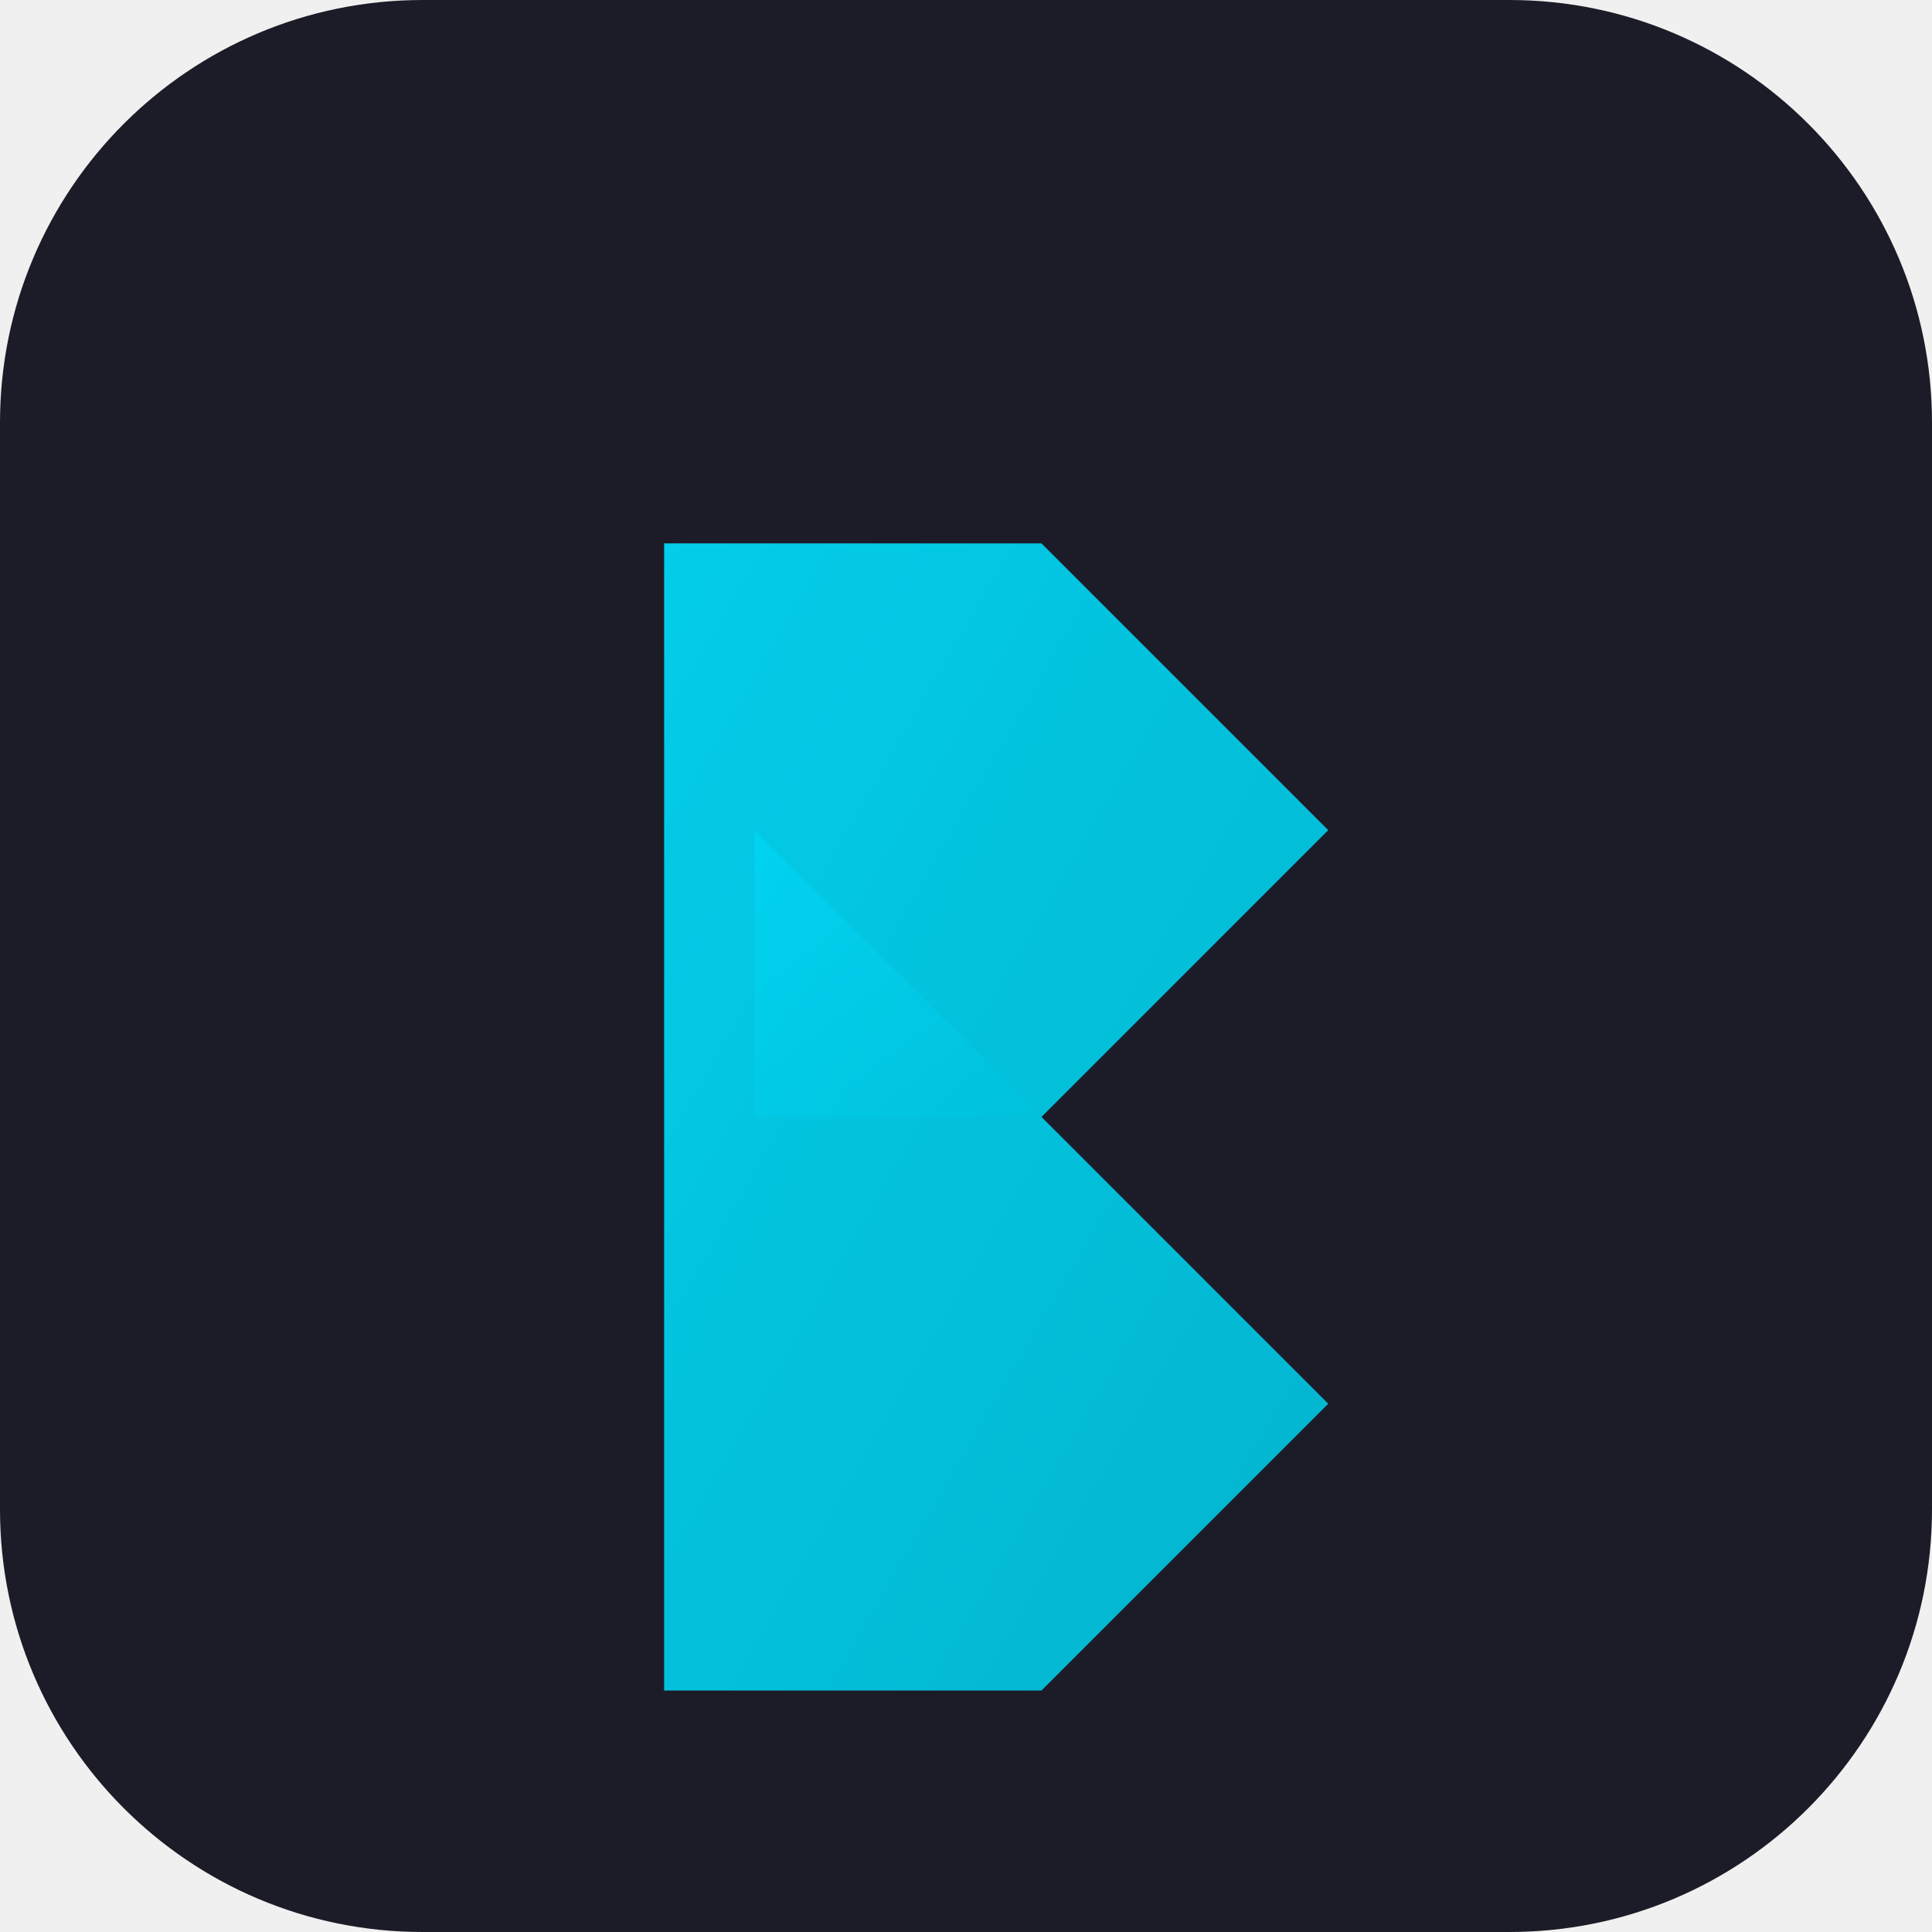
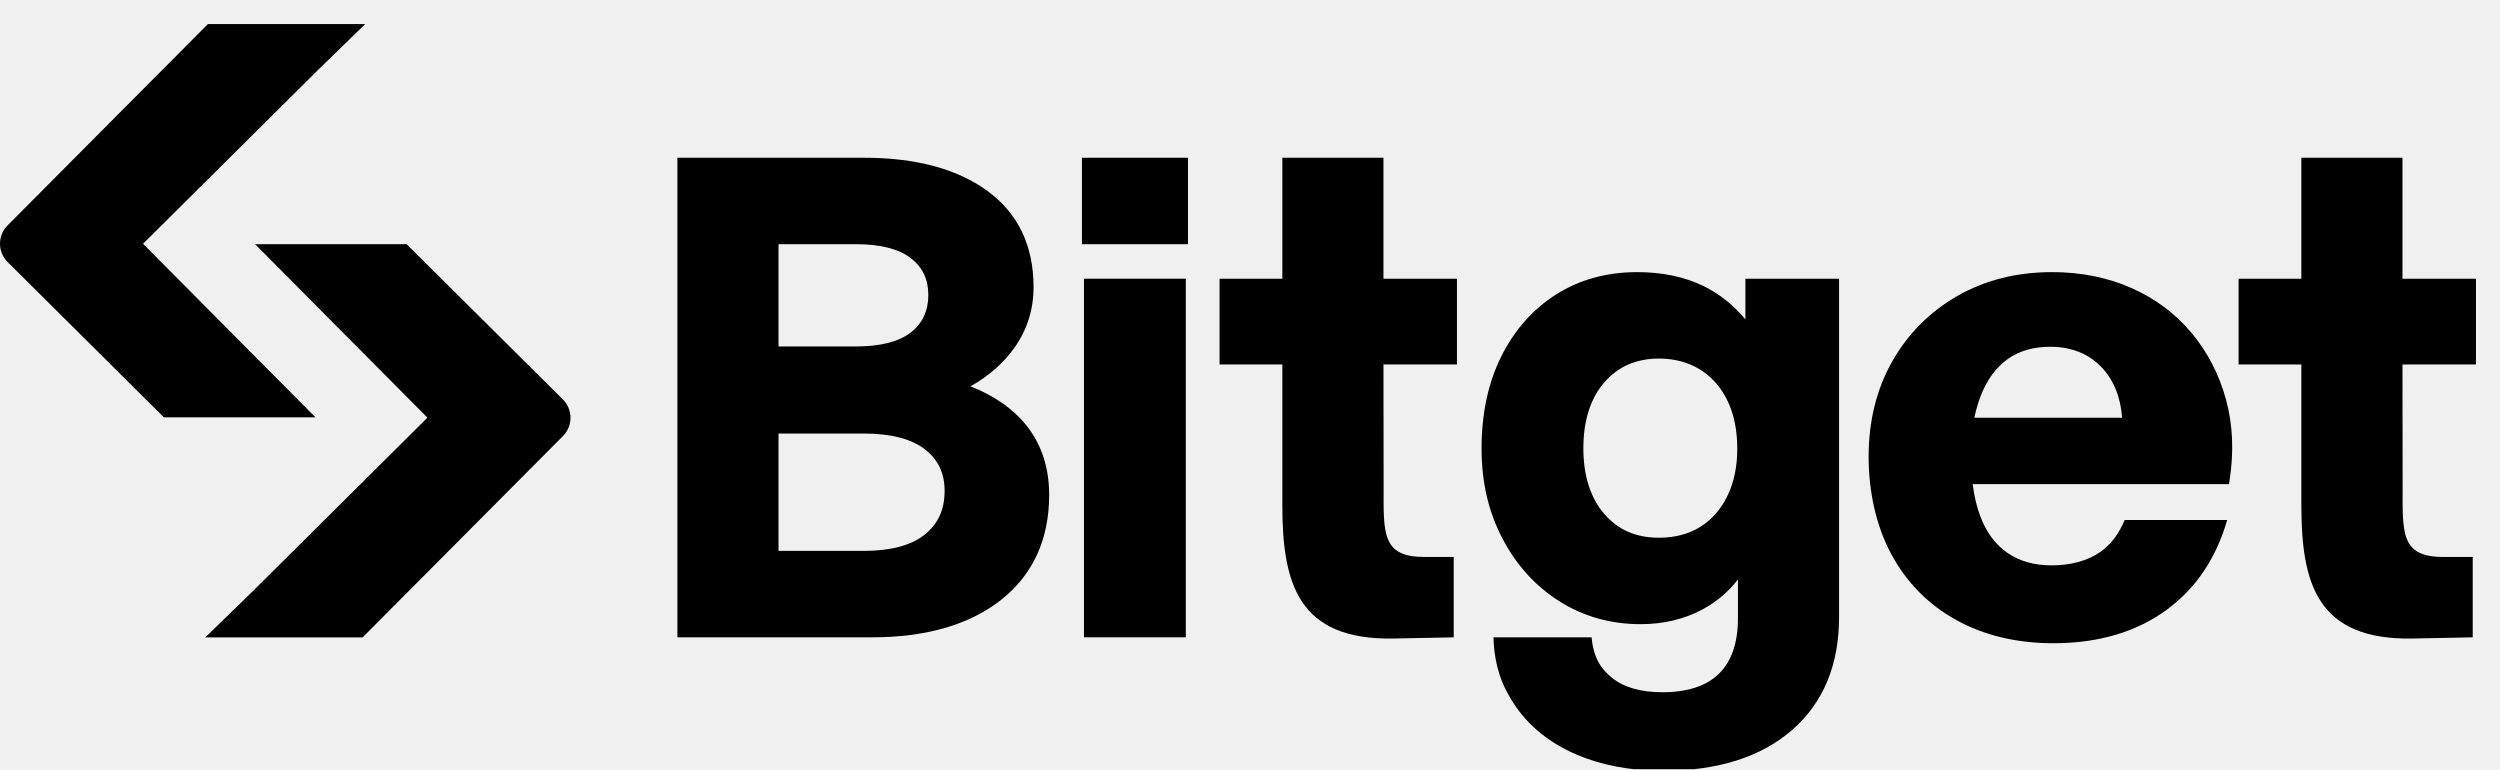
- <svg xmlns="http://www.w3.org/2000/svg" viewBox="0 0 128 128">
-   <rect width="128" height="128" rx="28" fill="#1C1C28" />
+ <svg xmlns="http://www.w3.org/2000/svg" width="78" height="24" viewBox="0 0 78 24" fill="none">
+   <g clip-path="url(#clip0_2202_40335)">
+     <path d="M30.279 12.055C30.86 11.725 31.326 11.314 31.664 10.829C32.051 10.277 32.247 9.647 32.247 8.957C32.247 7.666 31.764 6.657 30.812 5.96C29.872 5.271 28.578 4.922 26.966 4.922H21.135V19.885H27.199C28.897 19.885 30.256 19.49 31.24 18.711C32.231 17.925 32.734 16.825 32.734 15.439C32.734 14.596 32.497 13.871 32.031 13.283C31.613 12.758 31.025 12.345 30.279 12.055H30.279ZM24.29 7.619H26.712C27.472 7.619 28.045 7.766 28.418 8.055C28.786 8.341 28.964 8.717 28.964 9.204C28.964 9.69 28.786 10.085 28.418 10.372C28.045 10.662 27.472 10.809 26.712 10.809H24.29V7.619ZM28.849 16.681C28.43 17.017 27.789 17.188 26.945 17.188H24.29V13.526H26.945C27.788 13.526 28.43 13.691 28.852 14.014C29.269 14.336 29.472 14.761 29.472 15.316C29.472 15.899 29.268 16.346 28.849 16.681V16.681Z" fill="currentColor" />
+     <path d="M36.997 8.695H33.82V19.884H36.997V8.695Z" fill="currentColor" />
+     <path d="M68.369 10.379C67.867 9.78 67.237 9.311 66.496 8.984C65.757 8.657 64.925 8.49 64.026 8.49C62.923 8.49 61.929 8.741 61.069 9.234C60.207 9.729 59.523 10.417 59.036 11.279C58.548 12.14 58.301 13.14 58.301 14.249C58.301 15.359 58.541 16.425 59.013 17.299C59.487 18.177 60.169 18.865 61.038 19.347C61.906 19.826 62.926 20.069 64.069 20.069C65.471 20.069 66.662 19.716 67.608 19.02C68.52 18.351 69.147 17.406 69.488 16.223H66.29C66.122 16.626 65.885 16.968 65.546 17.21C65.144 17.494 64.626 17.639 64.005 17.639C63.466 17.639 63.005 17.508 62.633 17.25C62.26 16.992 61.975 16.61 61.788 16.115C61.675 15.82 61.595 15.482 61.548 15.105H69.544L69.56 15.006C69.702 14.104 69.666 13.248 69.451 12.465C69.236 11.679 68.872 10.977 68.369 10.379ZM61.599 13.034C61.648 12.806 61.714 12.569 61.798 12.353C61.992 11.851 62.274 11.465 62.635 11.207C62.994 10.949 63.441 10.819 63.963 10.819C64.618 10.819 65.156 11.031 65.561 11.449C65.945 11.846 66.163 12.389 66.21 13.034H61.599H61.599Z" fill="currentColor" />
+     <path d="M37.065 4.922H33.756V7.619H37.065V4.922Z" fill="currentColor" />
+     <path d="M54.457 9.965C54.081 9.514 53.641 9.164 53.144 8.922C52.551 8.635 51.857 8.49 51.082 8.49C50.133 8.49 49.282 8.724 48.554 9.185C47.827 9.646 47.25 10.297 46.84 11.12C46.432 11.94 46.225 12.903 46.225 13.983C46.225 15.063 46.443 15.97 46.873 16.795C47.304 17.624 47.902 18.284 48.649 18.758C49.398 19.233 50.252 19.474 51.188 19.474C51.895 19.474 52.54 19.322 53.106 19.02C53.553 18.78 53.928 18.464 54.224 18.078V19.296C54.224 20.051 54.026 20.631 53.635 21.017C53.244 21.403 52.648 21.598 51.865 21.598C51.191 21.598 50.66 21.445 50.289 21.143C49.985 20.896 49.72 20.572 49.658 19.885H46.596C46.624 20.846 46.906 21.493 47.304 22.061C47.751 22.697 48.38 23.194 49.174 23.537C49.961 23.876 50.874 24.049 51.887 24.049C53.587 24.049 54.941 23.621 55.91 22.779C56.885 21.932 57.379 20.746 57.379 19.255V8.696H54.457V9.965ZM53.897 15.469C53.696 15.885 53.411 16.211 53.051 16.437C52.691 16.662 52.257 16.777 51.759 16.777C51.04 16.777 50.481 16.533 50.049 16.029C49.619 15.527 49.401 14.839 49.401 13.983C49.401 13.126 49.619 12.438 50.049 11.936C50.476 11.439 51.051 11.187 51.759 11.187C52.468 11.187 53.093 11.442 53.533 11.947C53.977 12.456 54.203 13.148 54.203 14.002C54.203 14.556 54.1 15.049 53.897 15.469V15.469Z" fill="currentColor" />
+     <path d="M77.25 11.372V8.697H74.957V4.922H71.802V8.697H69.844V11.372H71.802V15.752C71.802 18.188 72.282 19.977 75.272 19.922L77.149 19.885V17.376H76.217C74.888 17.376 74.962 16.601 74.962 15.162L74.957 11.372H77.25H77.25Z" fill="currentColor" />
+     <path d="M45.457 11.372V8.697H43.164V4.922H40.009V8.697H38.051V11.372H40.009V15.752C40.009 18.188 40.489 19.977 43.479 19.922L45.356 19.885V17.376H44.424C43.095 17.376 43.169 16.601 43.169 15.162L43.164 11.372H45.457H45.457Z" fill="currentColor" />
+     <path d="M7.921 7.618H12.686L17.56 12.461C17.878 12.776 17.879 13.288 17.564 13.605L11.313 19.887H6.404L7.888 18.445L13.336 13.031L7.957 7.617" fill="currentColor" />
+     <path d="M9.878 13.02H5.113L0.239 8.177C-0.078 7.862 -0.08 7.35 0.236 7.033L6.487 0.75H11.395L9.911 2.193L4.463 7.606L9.842 13.02" fill="currentColor" />
+   </g>
  <defs>
-     <linearGradient id="bg-g" x1="0" y1="0" x2="1" y2="1">
-       <stop offset="0%" stop-color="#00E0FF" />
-       <stop offset="100%" stop-color="#00C4DF" />
-     </linearGradient>
+     <clipPath id="clip0_2202_40335">
+       <rect width="77.25" height="24" fill="white" />
+     </clipPath>
  </defs>
-   <path d="M44 36h25l19 19-19 19H44V36zm0 38h25l19 19-19 19H44V74z" fill="url(#bg-g)" opacity="0.9" />
-   <path d="M44 74h25l-19-19v19z" fill="url(#bg-g)" opacity="0.5" />
</svg>
